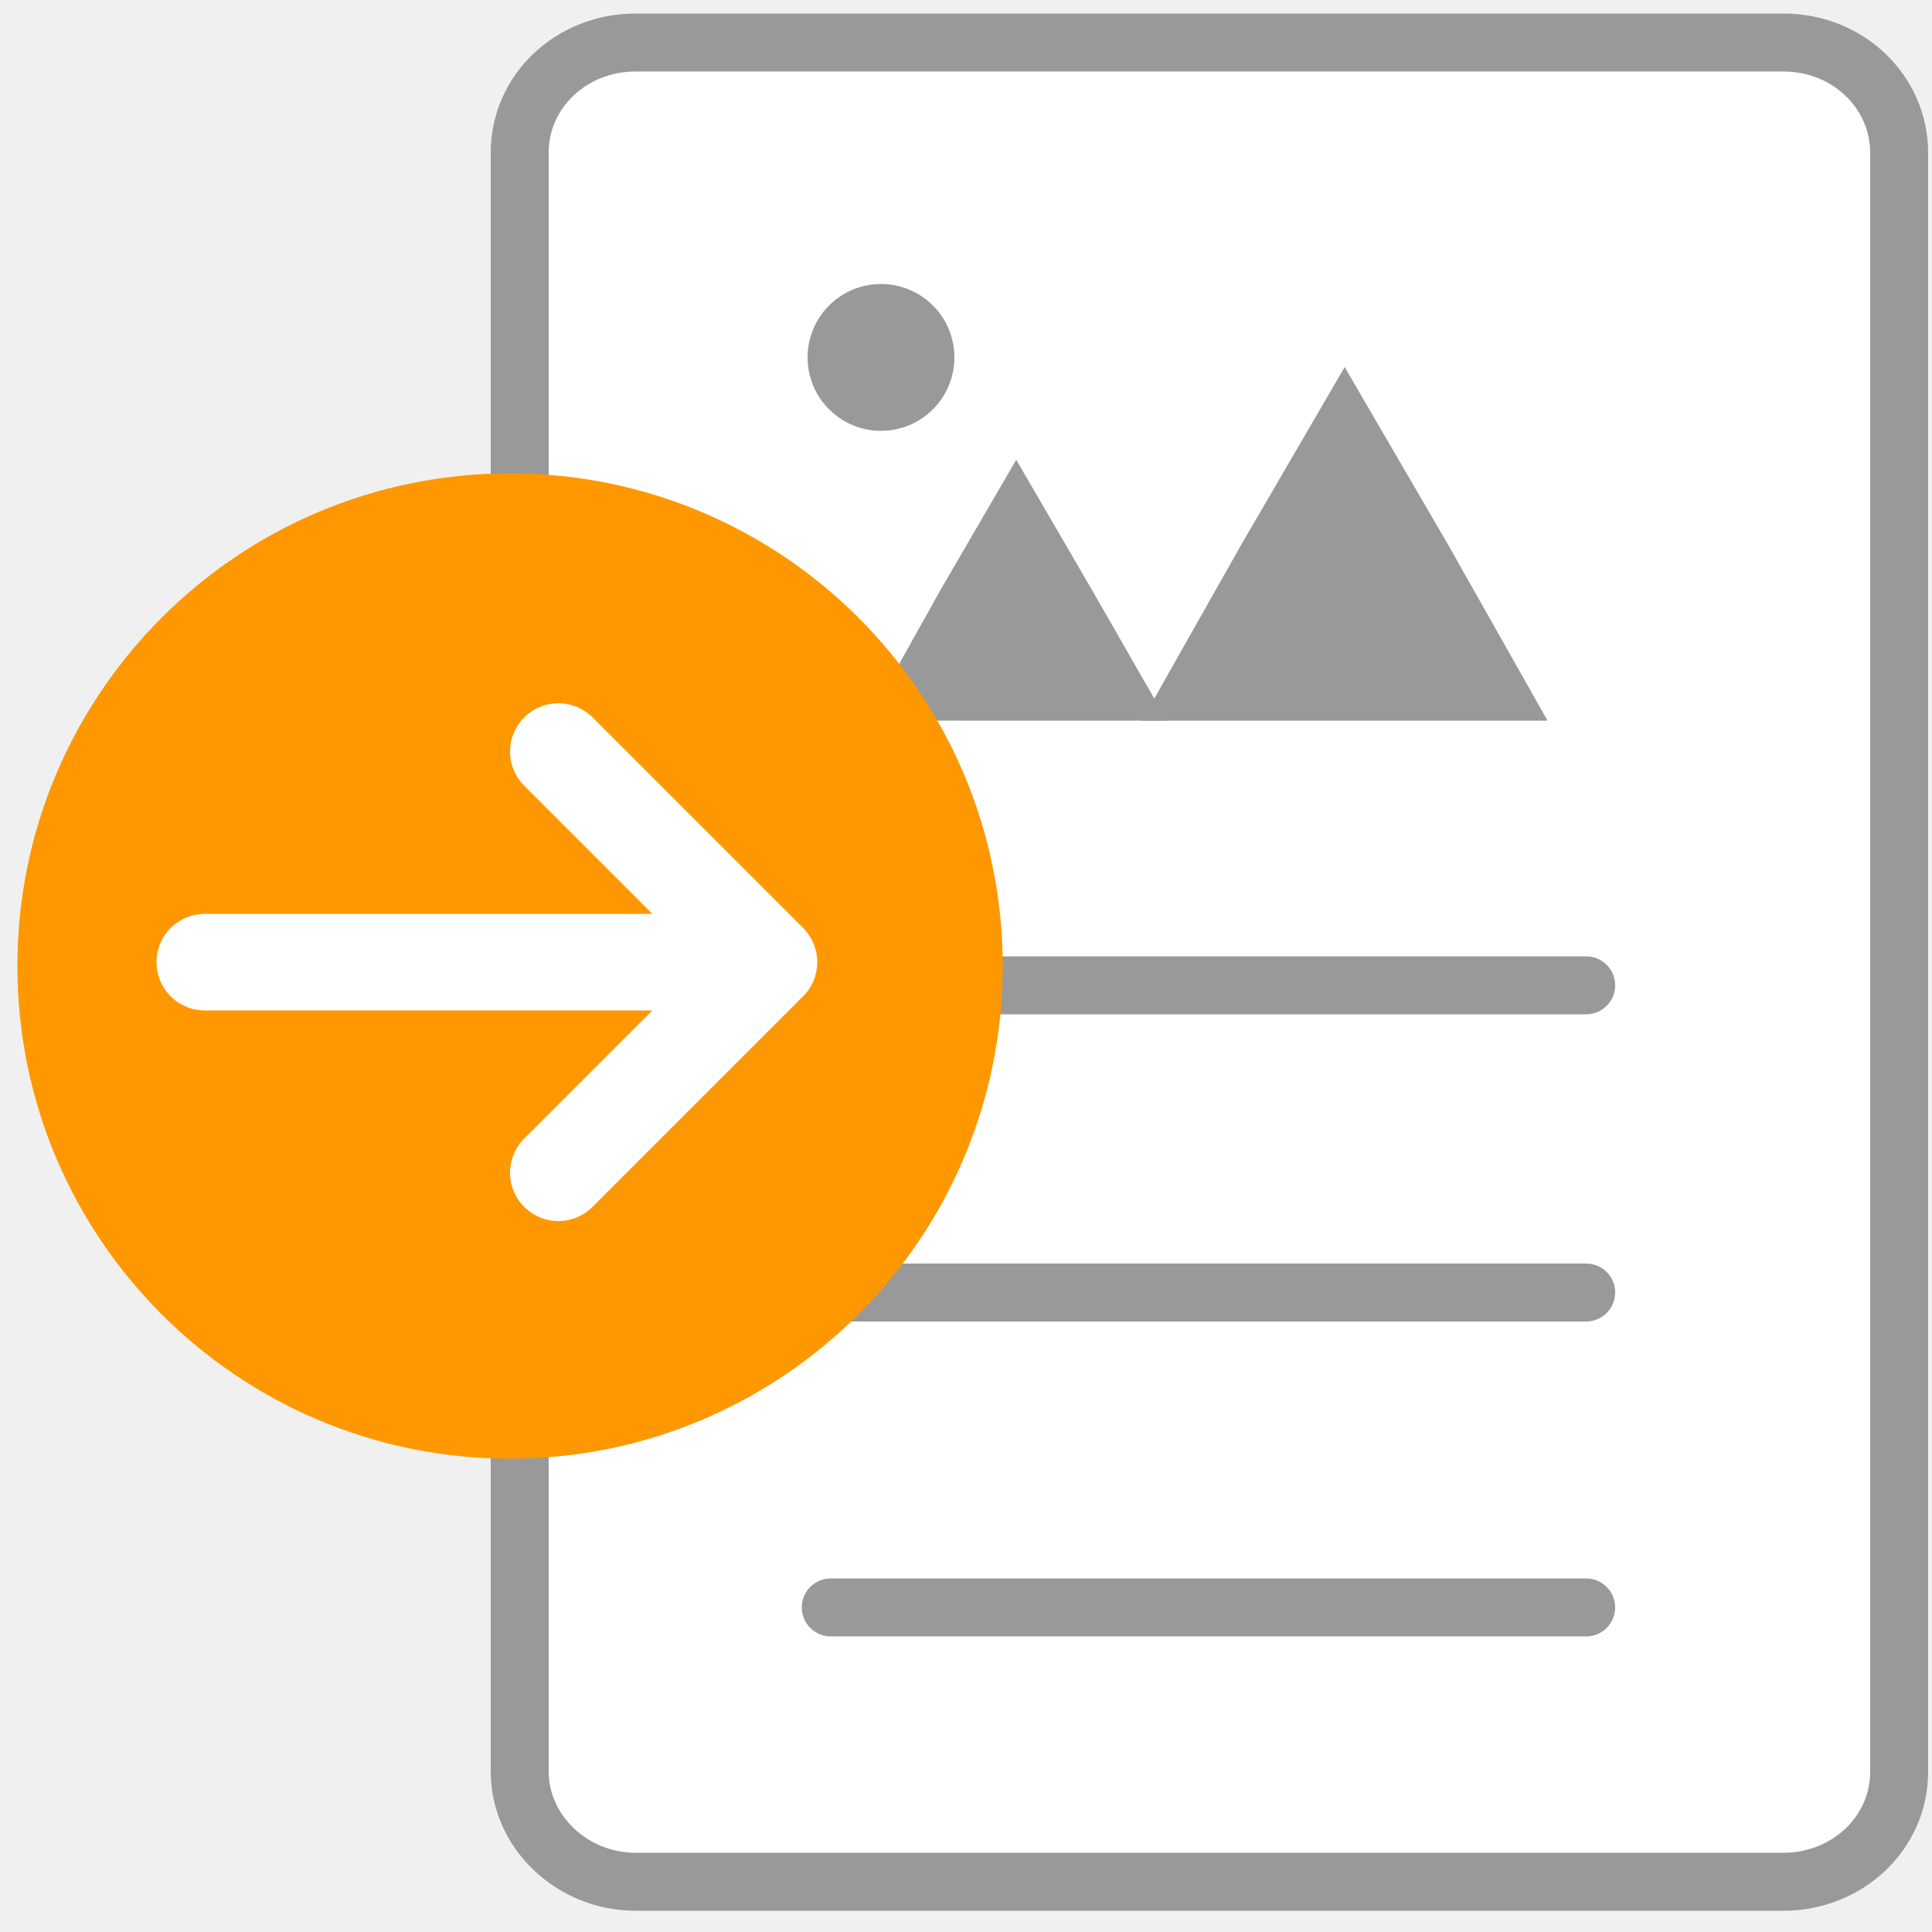
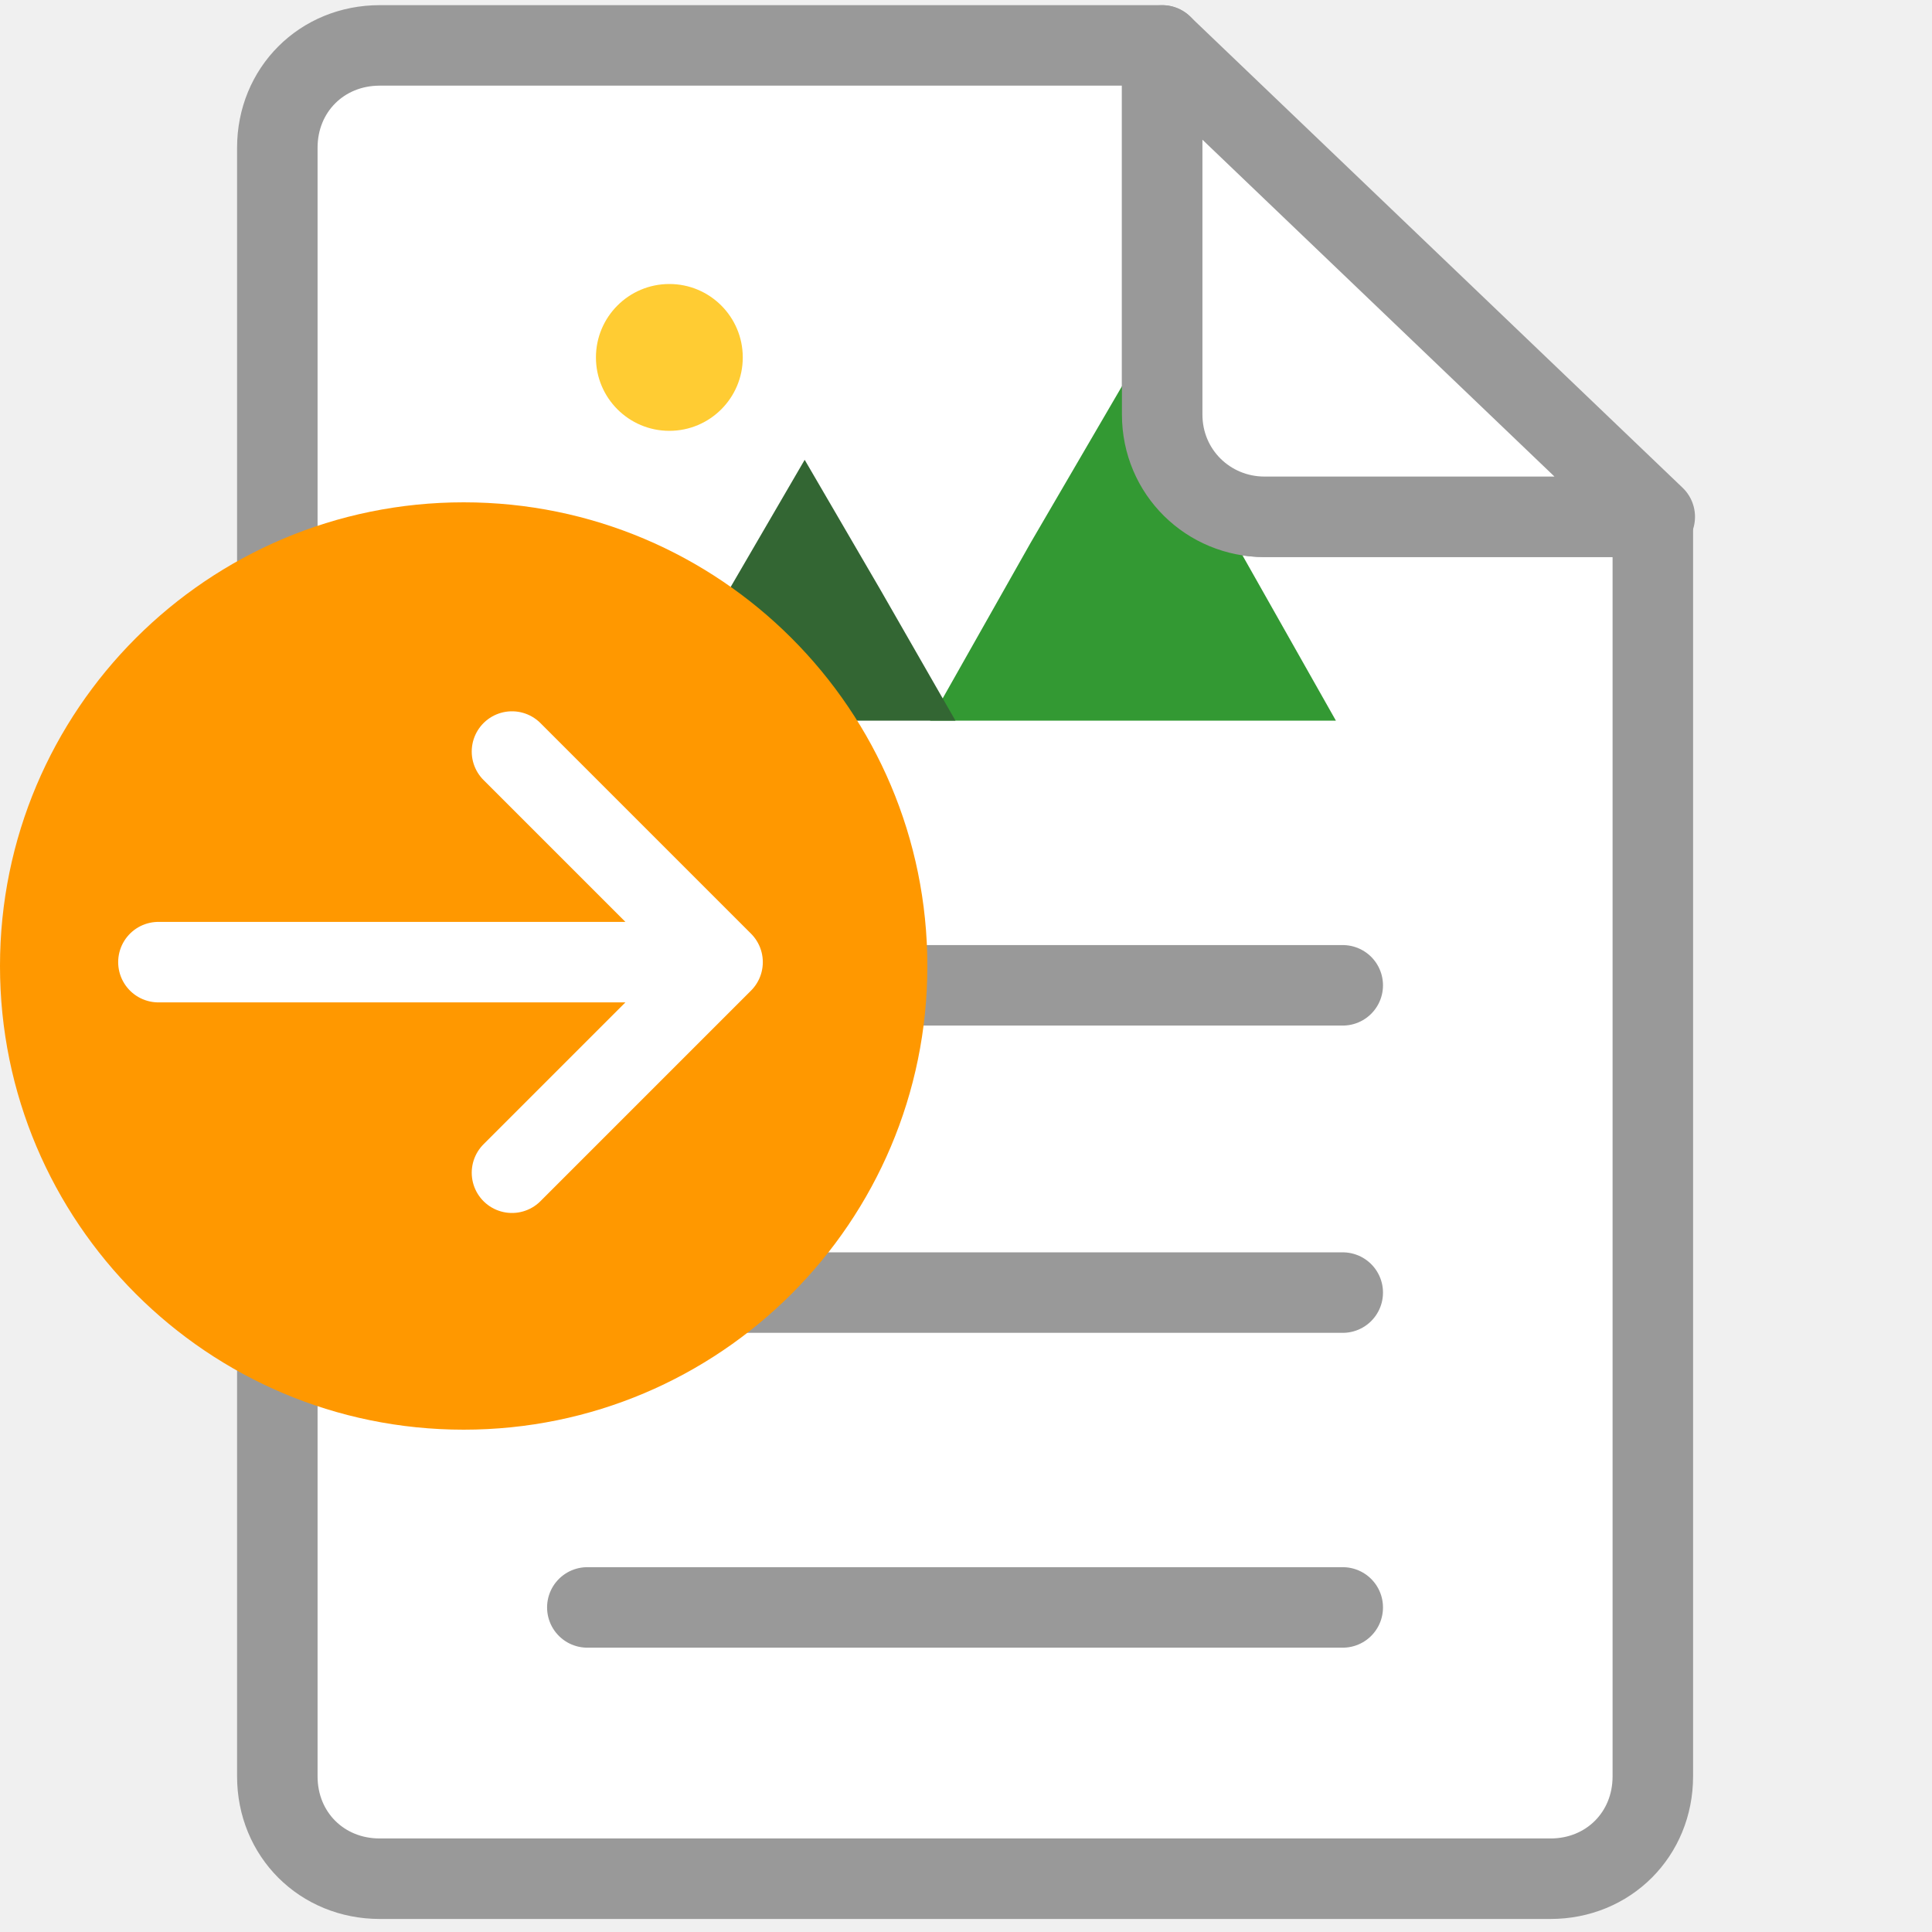
- <svg xmlns="http://www.w3.org/2000/svg" height="24px" width="24px" viewBox="0 0 100 100" enable-background="new 0 0 100 100">
-   <g stroke="#999" stroke-linejoin="round" stroke-linecap="round" stroke-width="3" stroke-miterlimit="10">
-     <path d="m92.3 2.2c3.4 0 6 2.6 6 5.7v83.8c0 3.2-2.7 5.7-6 5.7h-59.4c-3.3 0-6-2.6-6-5.7v-83.8c0-3.2 2.7-5.7 6-5.7h59.4z" fill="#fff" />
-     <path d="M43,66.9h39.1 M43,51h39.1 M43,83.2h39.1" fill="none" />
+ <svg xmlns="http://www.w3.org/2000/svg" version="1.1" id="Layer_1" x="0px" y="0px" width="24px" height="24px" viewBox="0 0 24 24" enable-background="new 0 0 24 24" xml:space="preserve">
+   <path fill="#FFFFFF" stroke="#999999" stroke-linecap="round" stroke-linejoin="round" stroke-miterlimit="10" d="M15.708,6.42  c-0.72,0-1.271-0.552-1.271-1.271V0.564h-9.72c-0.72,0-1.272,0.552-1.272,1.271v20.232c0,0.72,0.552,1.271,1.272,1.271h14.544  c0.719,0,1.271-0.552,1.271-1.271V6.42H15.708z" />
+   <g>
+     <path fill="#339933" d="M14.076,4.56l1.271,2.184l1.248,2.208h-5.041l1.248-2.208L14.076,4.56" />
+     <path fill="#336633" d="M9.996,5.712l0.937,1.608l0.936,1.632h-3.72L9.06,7.32L9.996,5.712" />
+     <circle fill="#FFCC33" cx="8.315" cy="4.44" r="0.912" />
  </g>
-   <g fill="#999">
-     <path d="m69.6 19l5.3 9.1 5.2 9.2h-21l5.2-9.2 5.3-9.1" />
-     <path d="m52.6 23.8l3.9 6.7 3.9 6.8h-15.5l3.8-6.8 3.9-6.7" />
-     <circle cx="45.6" cy="18.5" r="3.8" />
+   <g>
+     <path fill="none" stroke="#999999" stroke-linecap="round" stroke-linejoin="round" stroke-miterlimit="10" d="M7.296,16.057h9.384    M7.296,12.24h9.384 M7.296,19.968h9.384" />
  </g>
-   <g stroke-linejoin="round" stroke-linecap="round" stroke-miterlimit="10">
-     <circle cx="26.4" cy="50" r="24" fill="#ff9800" stroke="#ff9800" stroke-width="3" />
-     <path d="m10.6 49.8h29.2m-10.9-10.9l10.9 10.9-10.9 10.9" fill="none" stroke="#fff" stroke-width="5" />
+   <g>
+     <circle fill="#FF9800" cx="5.76" cy="12" r="5.76" />
+     <path fill="none" stroke="#FFFFFF" stroke-linecap="round" stroke-linejoin="round" stroke-miterlimit="10" d="M1.968,11.952h7.008    M6.36,9.336l2.616,2.616L6.36,14.568" />
  </g>
+   <path fill="#FFFFFF" stroke="#999999" stroke-linecap="round" stroke-linejoin="round" stroke-miterlimit="10" d="M15.708,6.42  h4.848l-6.119-5.855v4.584C14.437,5.868,15.013,6.42,15.708,6.42z" />
</svg>
